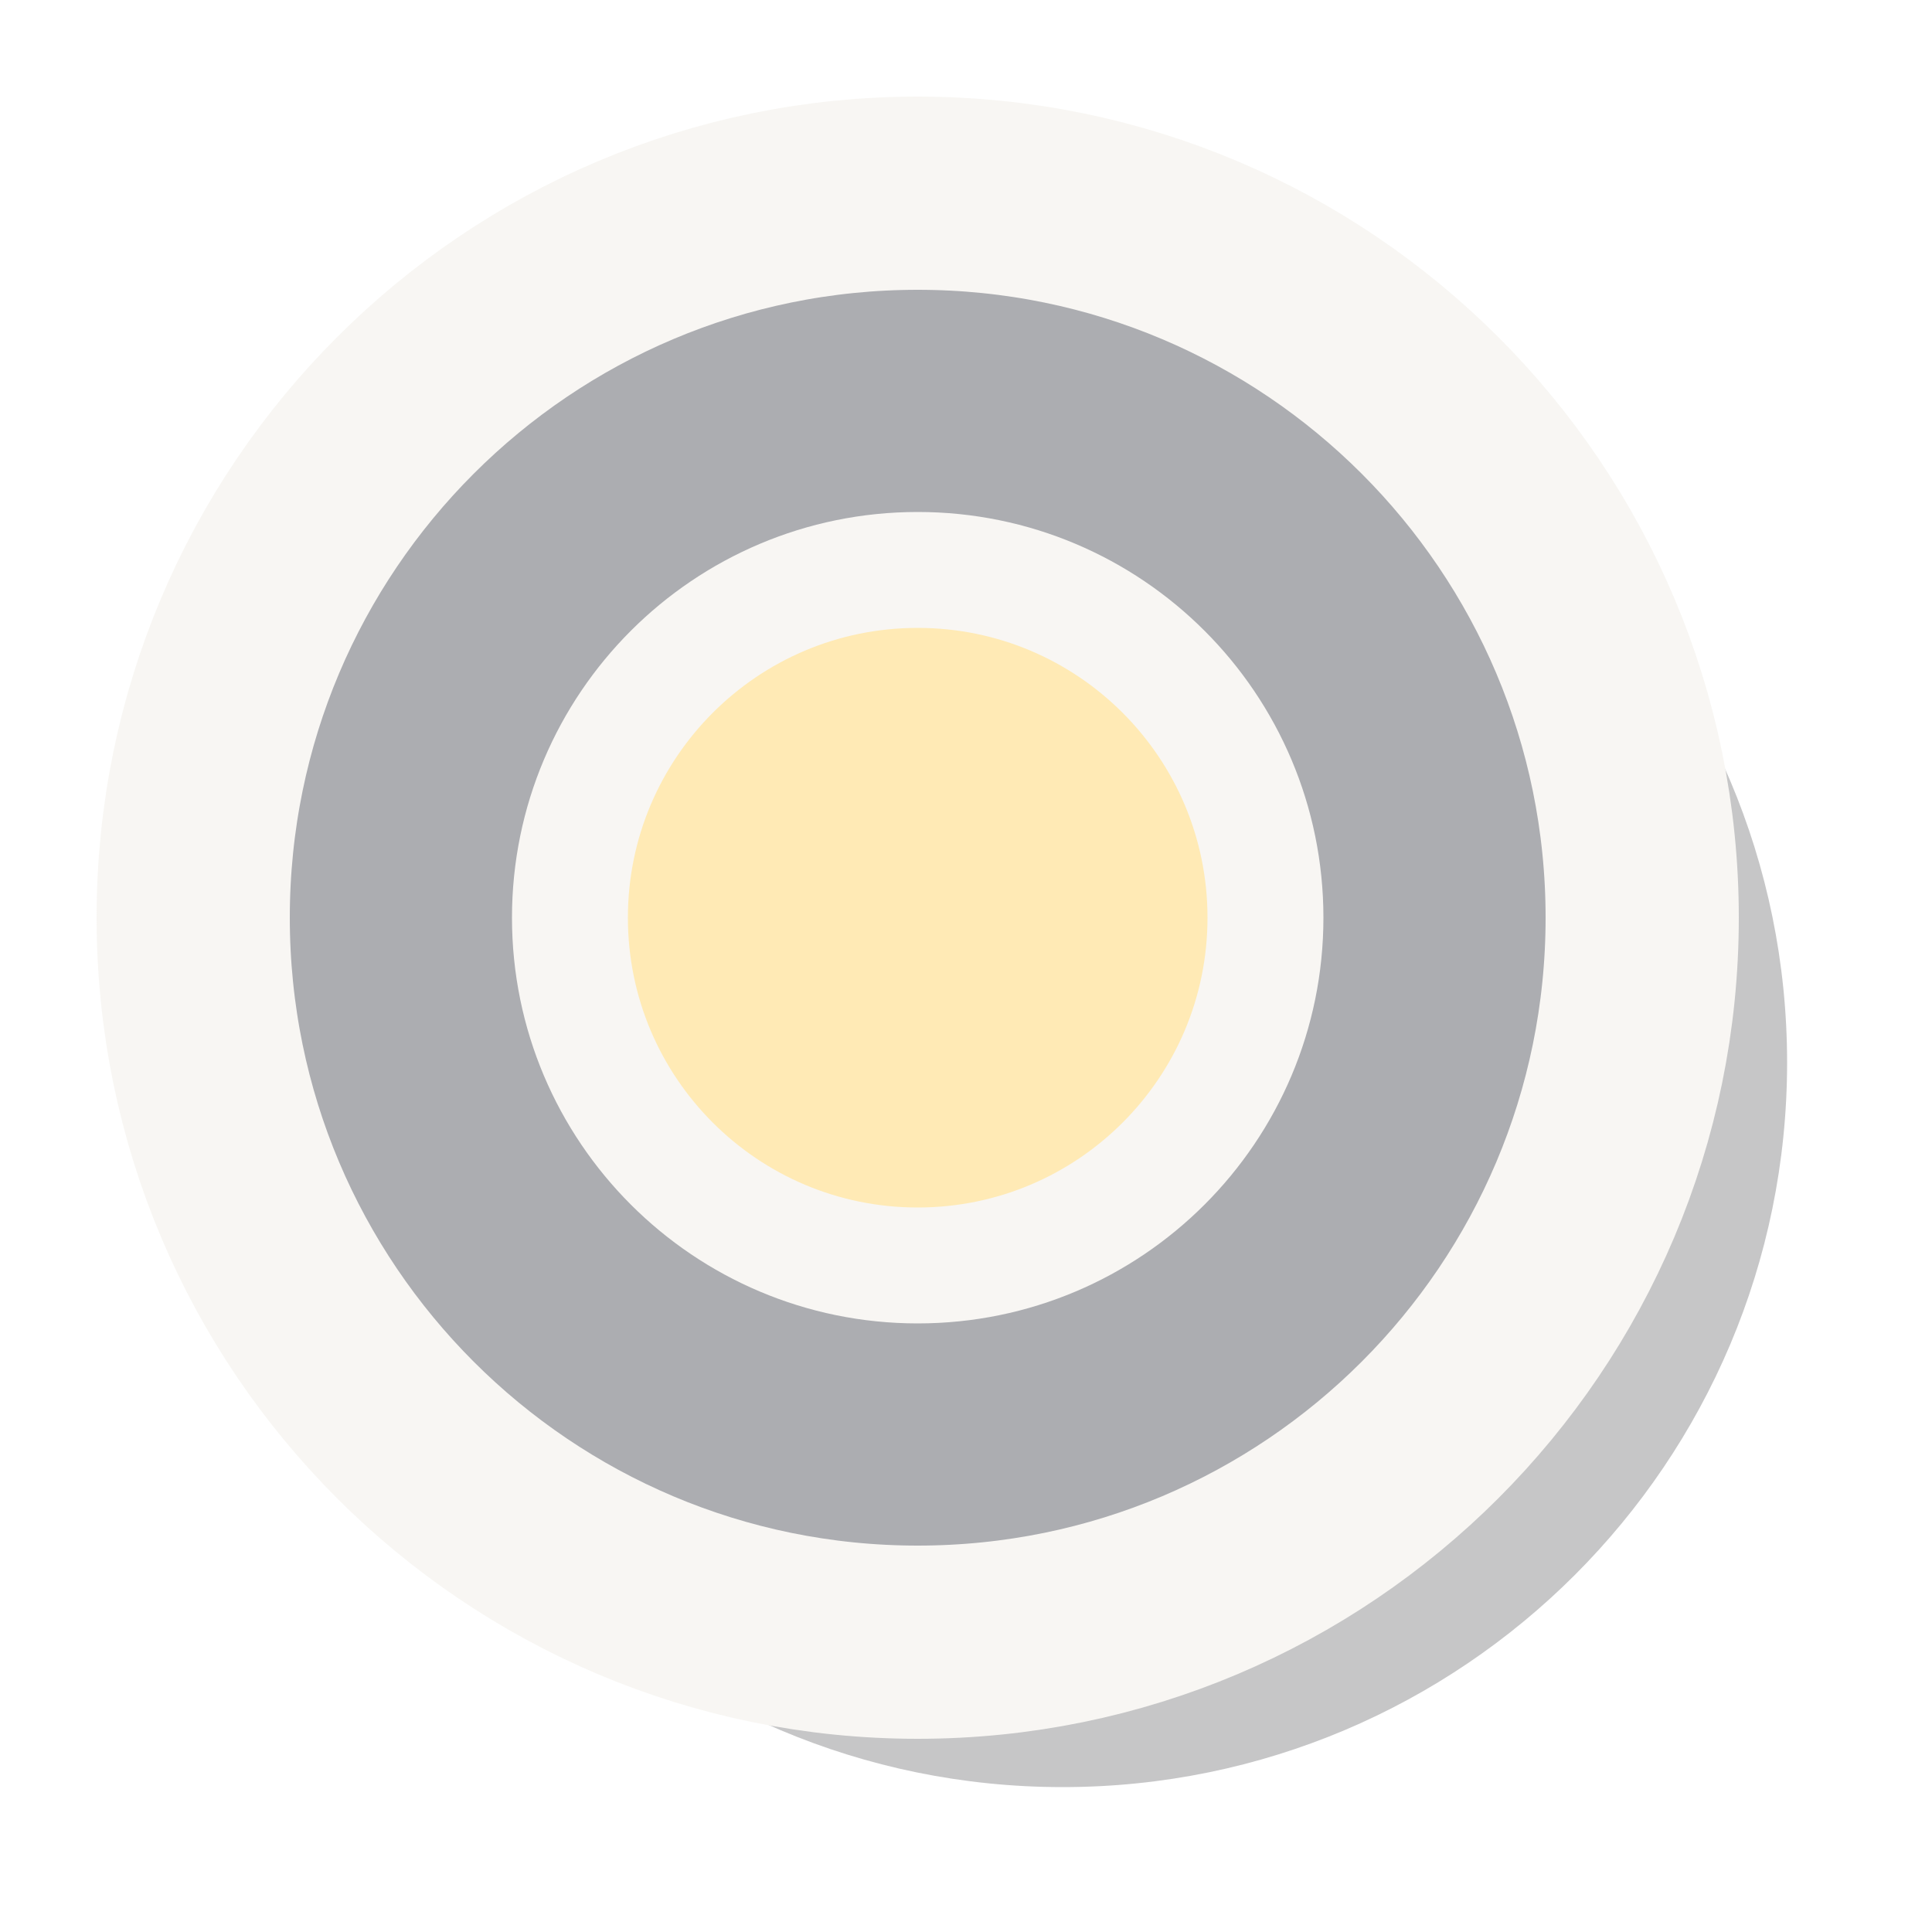
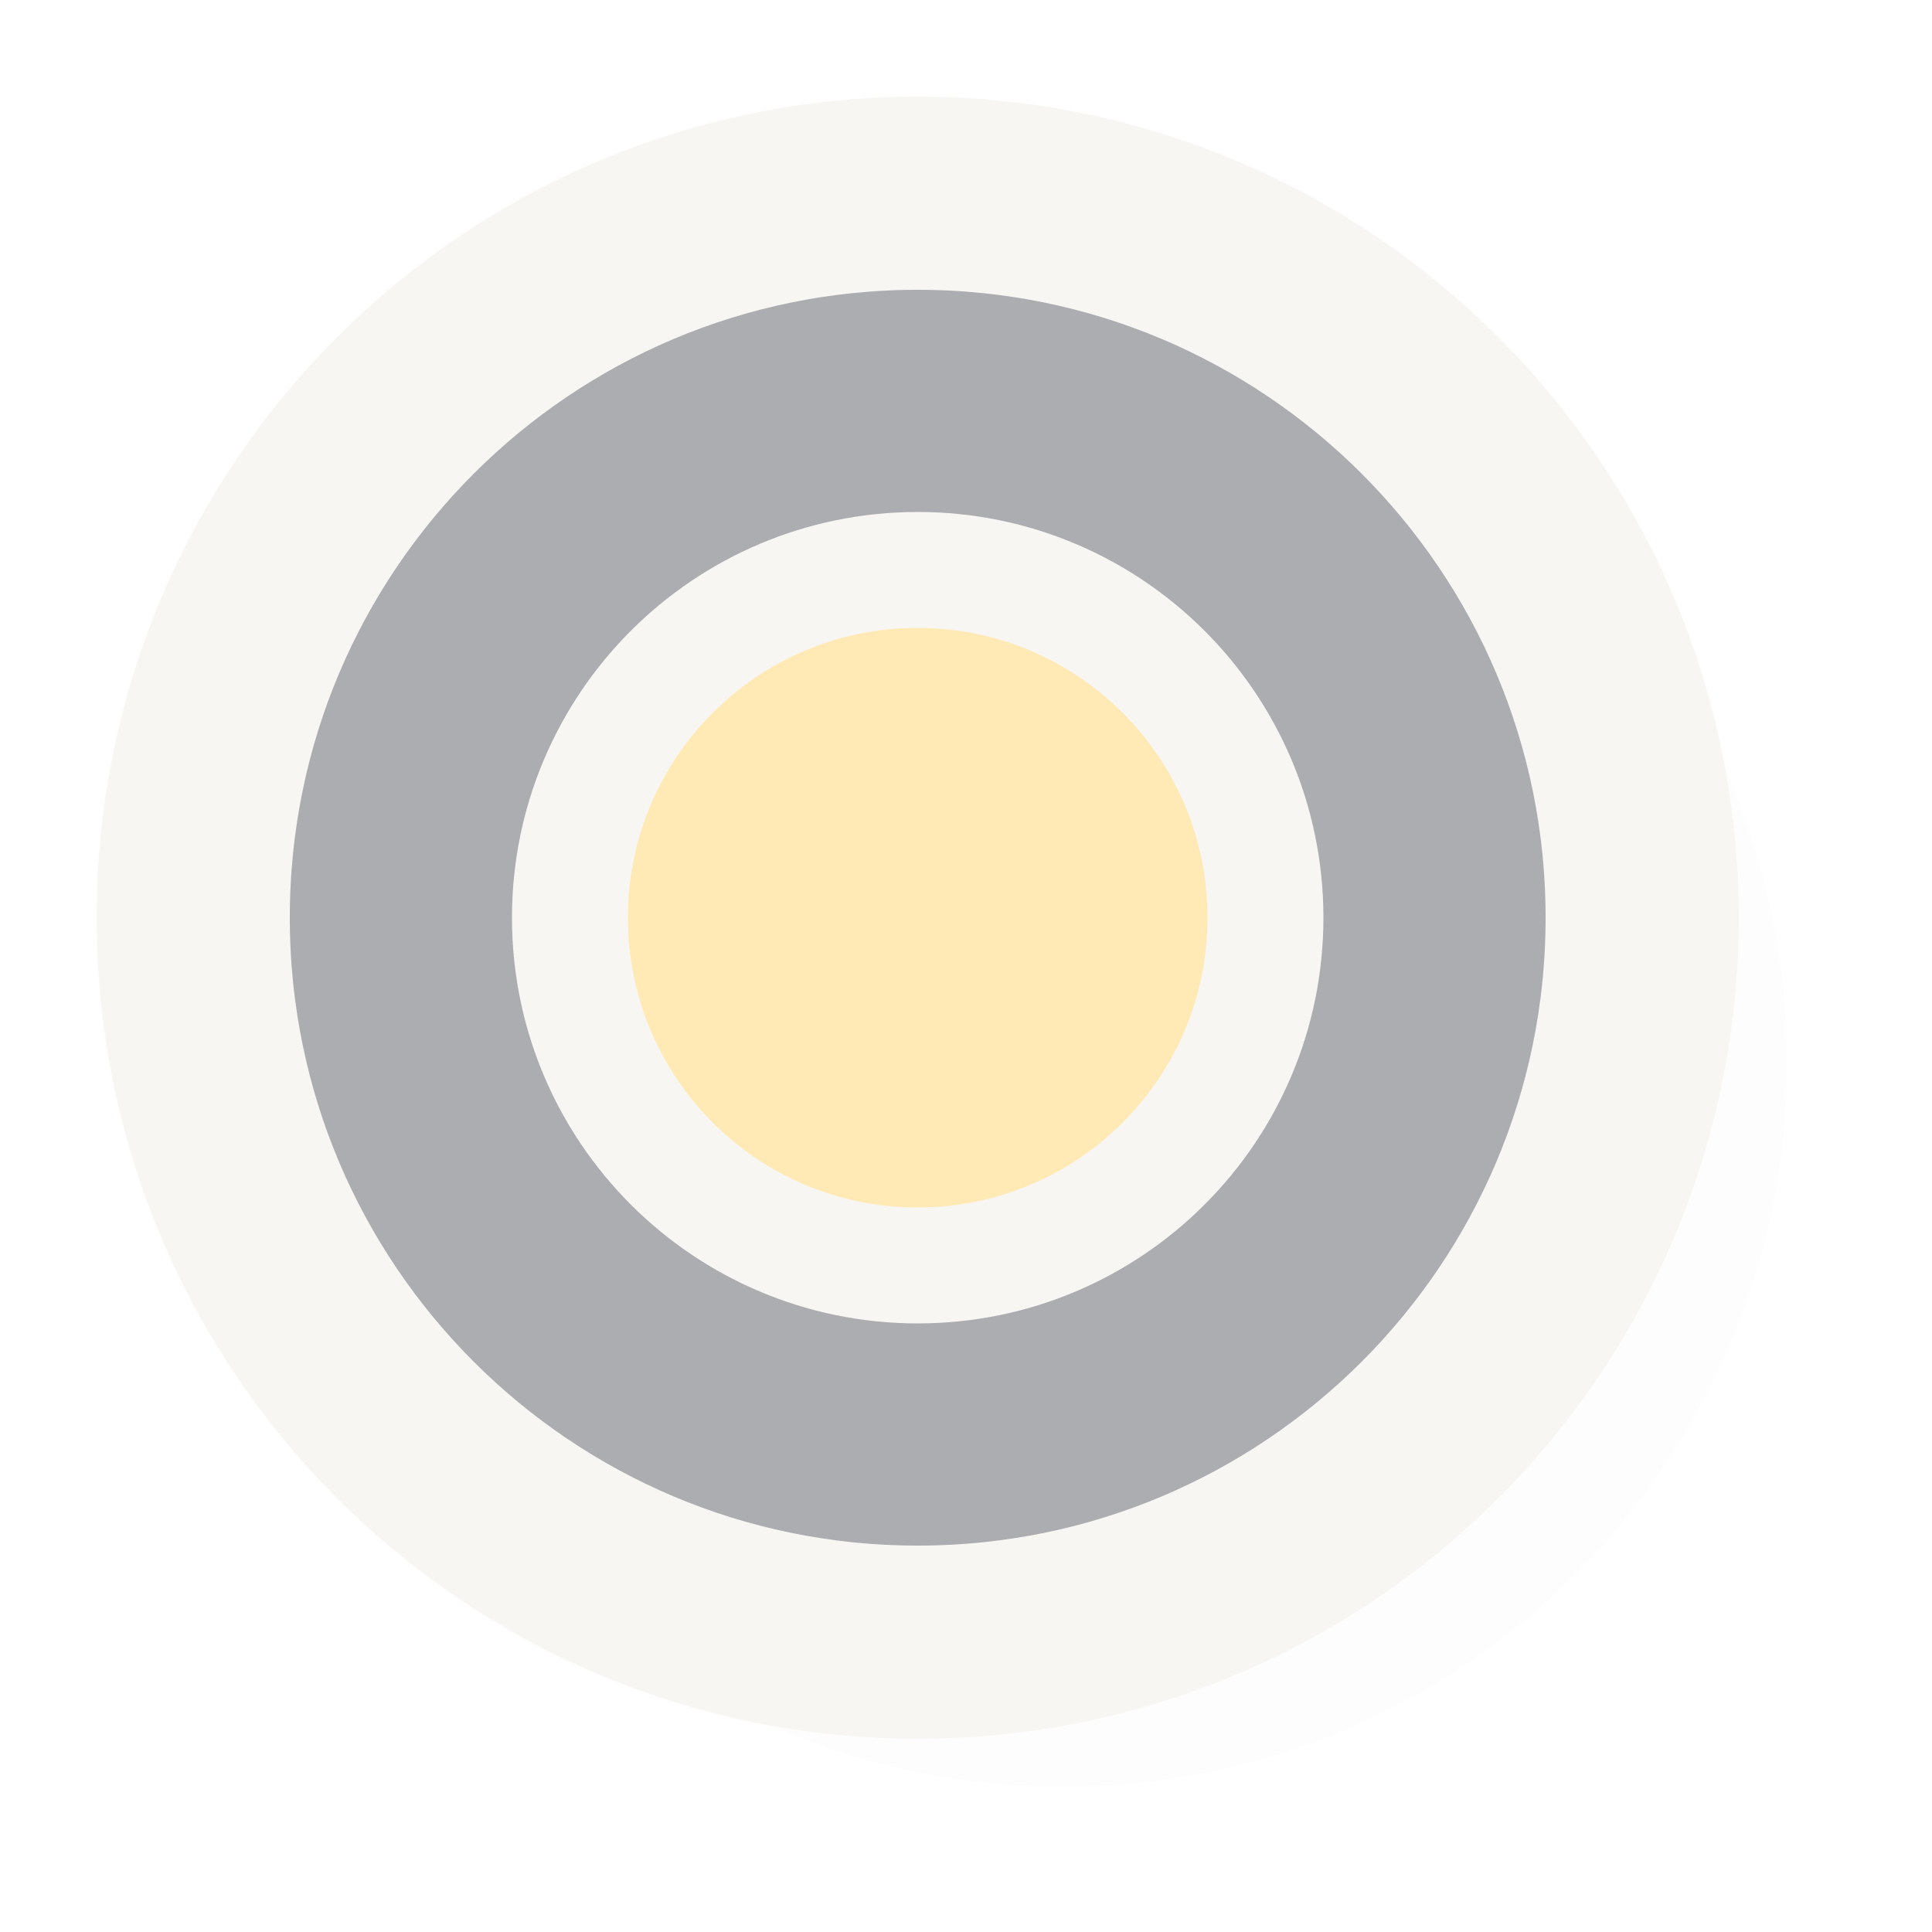
<svg xmlns="http://www.w3.org/2000/svg" width="20" height="20" viewBox="0 0 20 20">
  <g opacity=".38">
-     <circle cx="9.5" cy="9.5" r="7.5" fill="#05060A" fill-opacity="0.60" transform="translate(1.5 1.5)" />
+     <circle cx="9.5" cy="9.5" r="7.5" fill="#ECE8DF" fill-opacity="0.13" transform="translate(1.5 1.5)" />
    <circle cx="9.5" cy="9.5" r="7.5" fill="#252733" stroke="#ECE8DF" stroke-width="2" />
    <circle cx="9.5" cy="9.5" r="3.6" fill="#FFC83D" stroke="#ECE8DF" stroke-width="1.2" />
  </g>
</svg>
